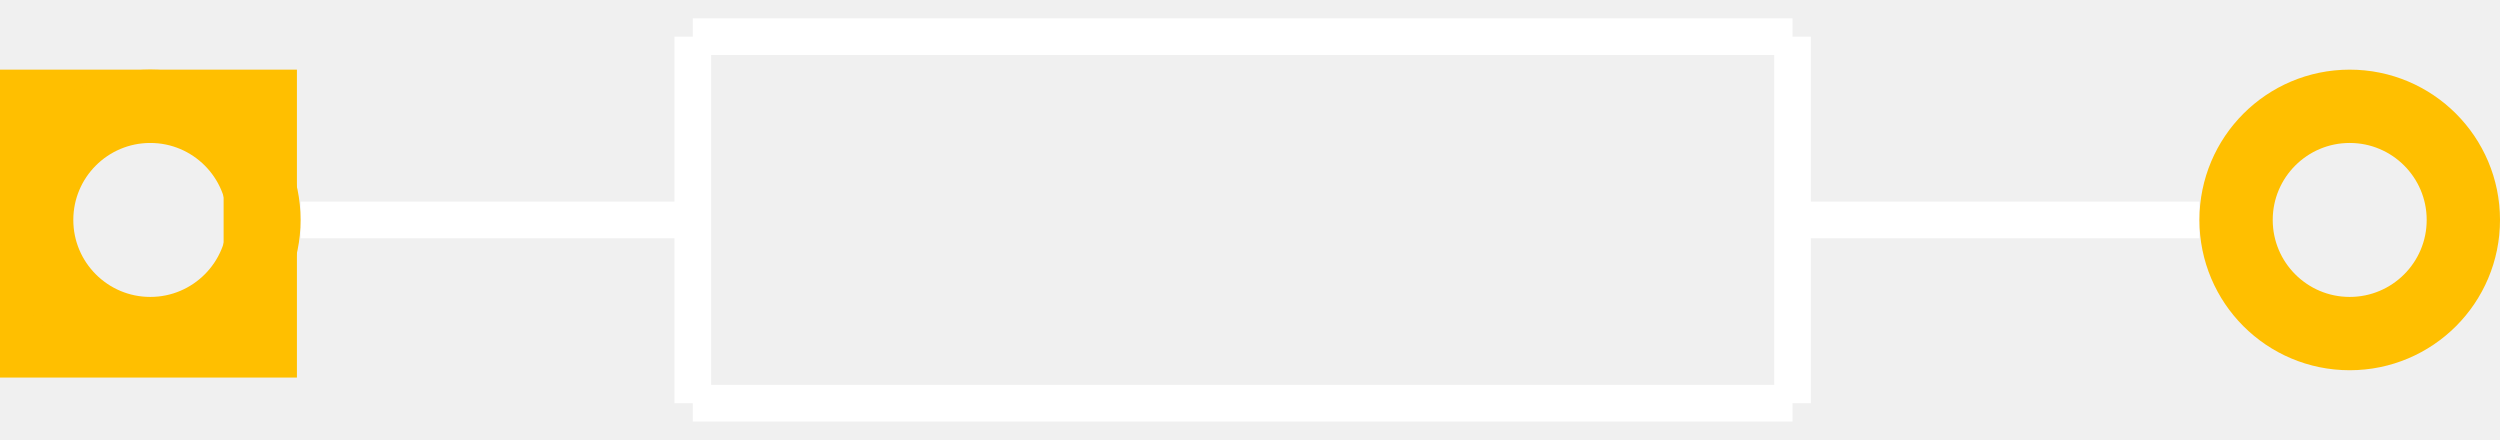
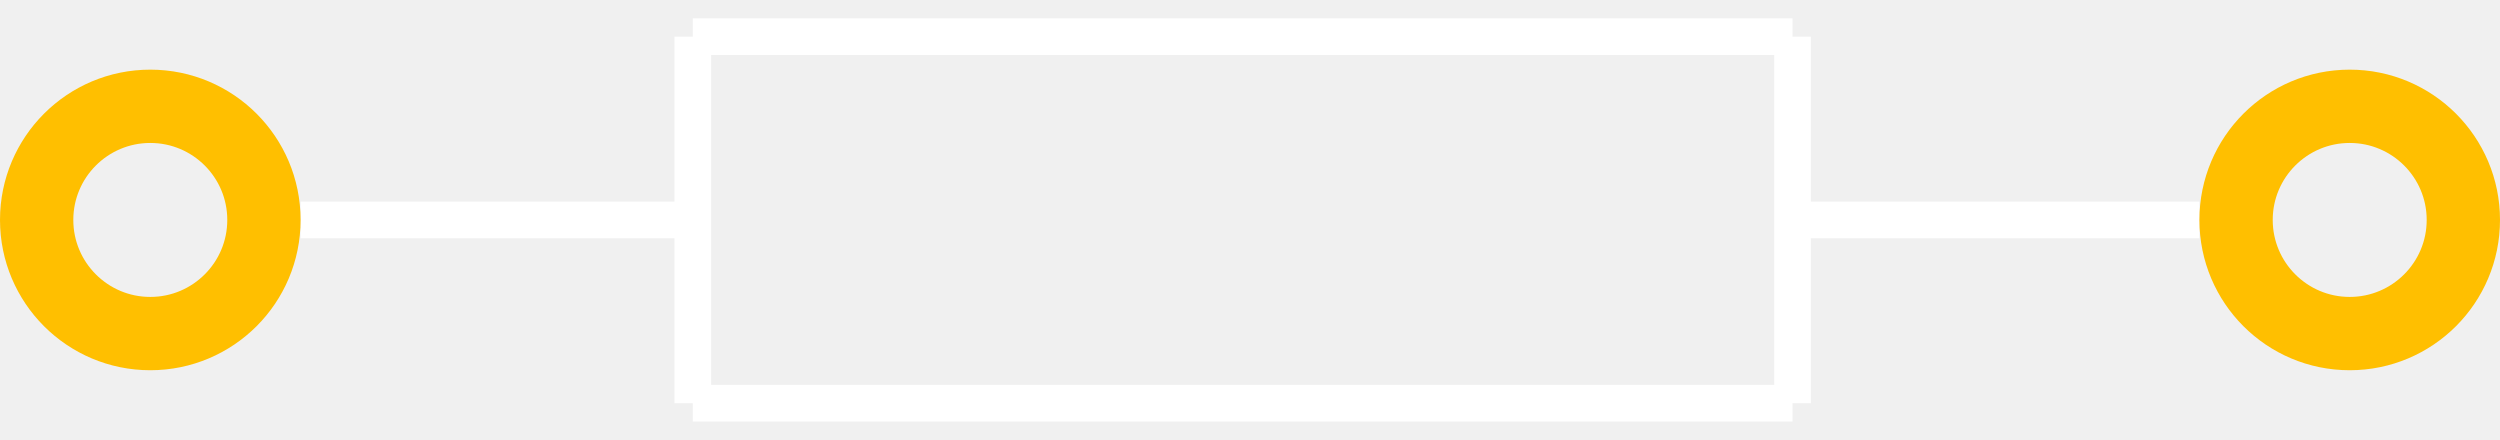
<svg xmlns="http://www.w3.org/2000/svg" width="0.682in" version="1.2" height="0.12in" viewBox="0 0 682 120" baseProfile="tiny">
  <g id="silkscreen">
    <line stroke="white" y1="60" x1="82" y2="60" stroke-width="10" x2="189" />
    <line stroke="white" y1="60" x1="489" y2="60" stroke-width="10" x2="600" />
    <line stroke="white" y1="10" x1="189" y2="10" stroke-width="10" x2="489" />
    <line stroke="white" y1="10" x1="489" y2="110" stroke-width="10" x2="489" />
    <line stroke="white" y1="110" x1="489" y2="110" stroke-width="10" x2="189" />
    <line stroke="white" y1="110" x1="189" y2="10" stroke-width="10" x2="189" />
  </g>
  <g id="copper0">
    <g id="copper1">
-       <rect width="64" x="7" y="29" fill="none" height="64" stroke="rgb(255, 191, 0)" stroke-width="20" />
      <circle fill="none" cx="41" cy="60" stroke="rgb(255, 191, 0)" r="31" id="connector0pin" stroke-width="20" />
      <circle fill="none" cx="641" cy="60" stroke="rgb(255, 191, 0)" r="31" id="connector1pin" stroke-width="20" />
    </g>
  </g>
  <g id="keepout" />
  <g id="soldermask" />
  <g id="outline" />
</svg>
